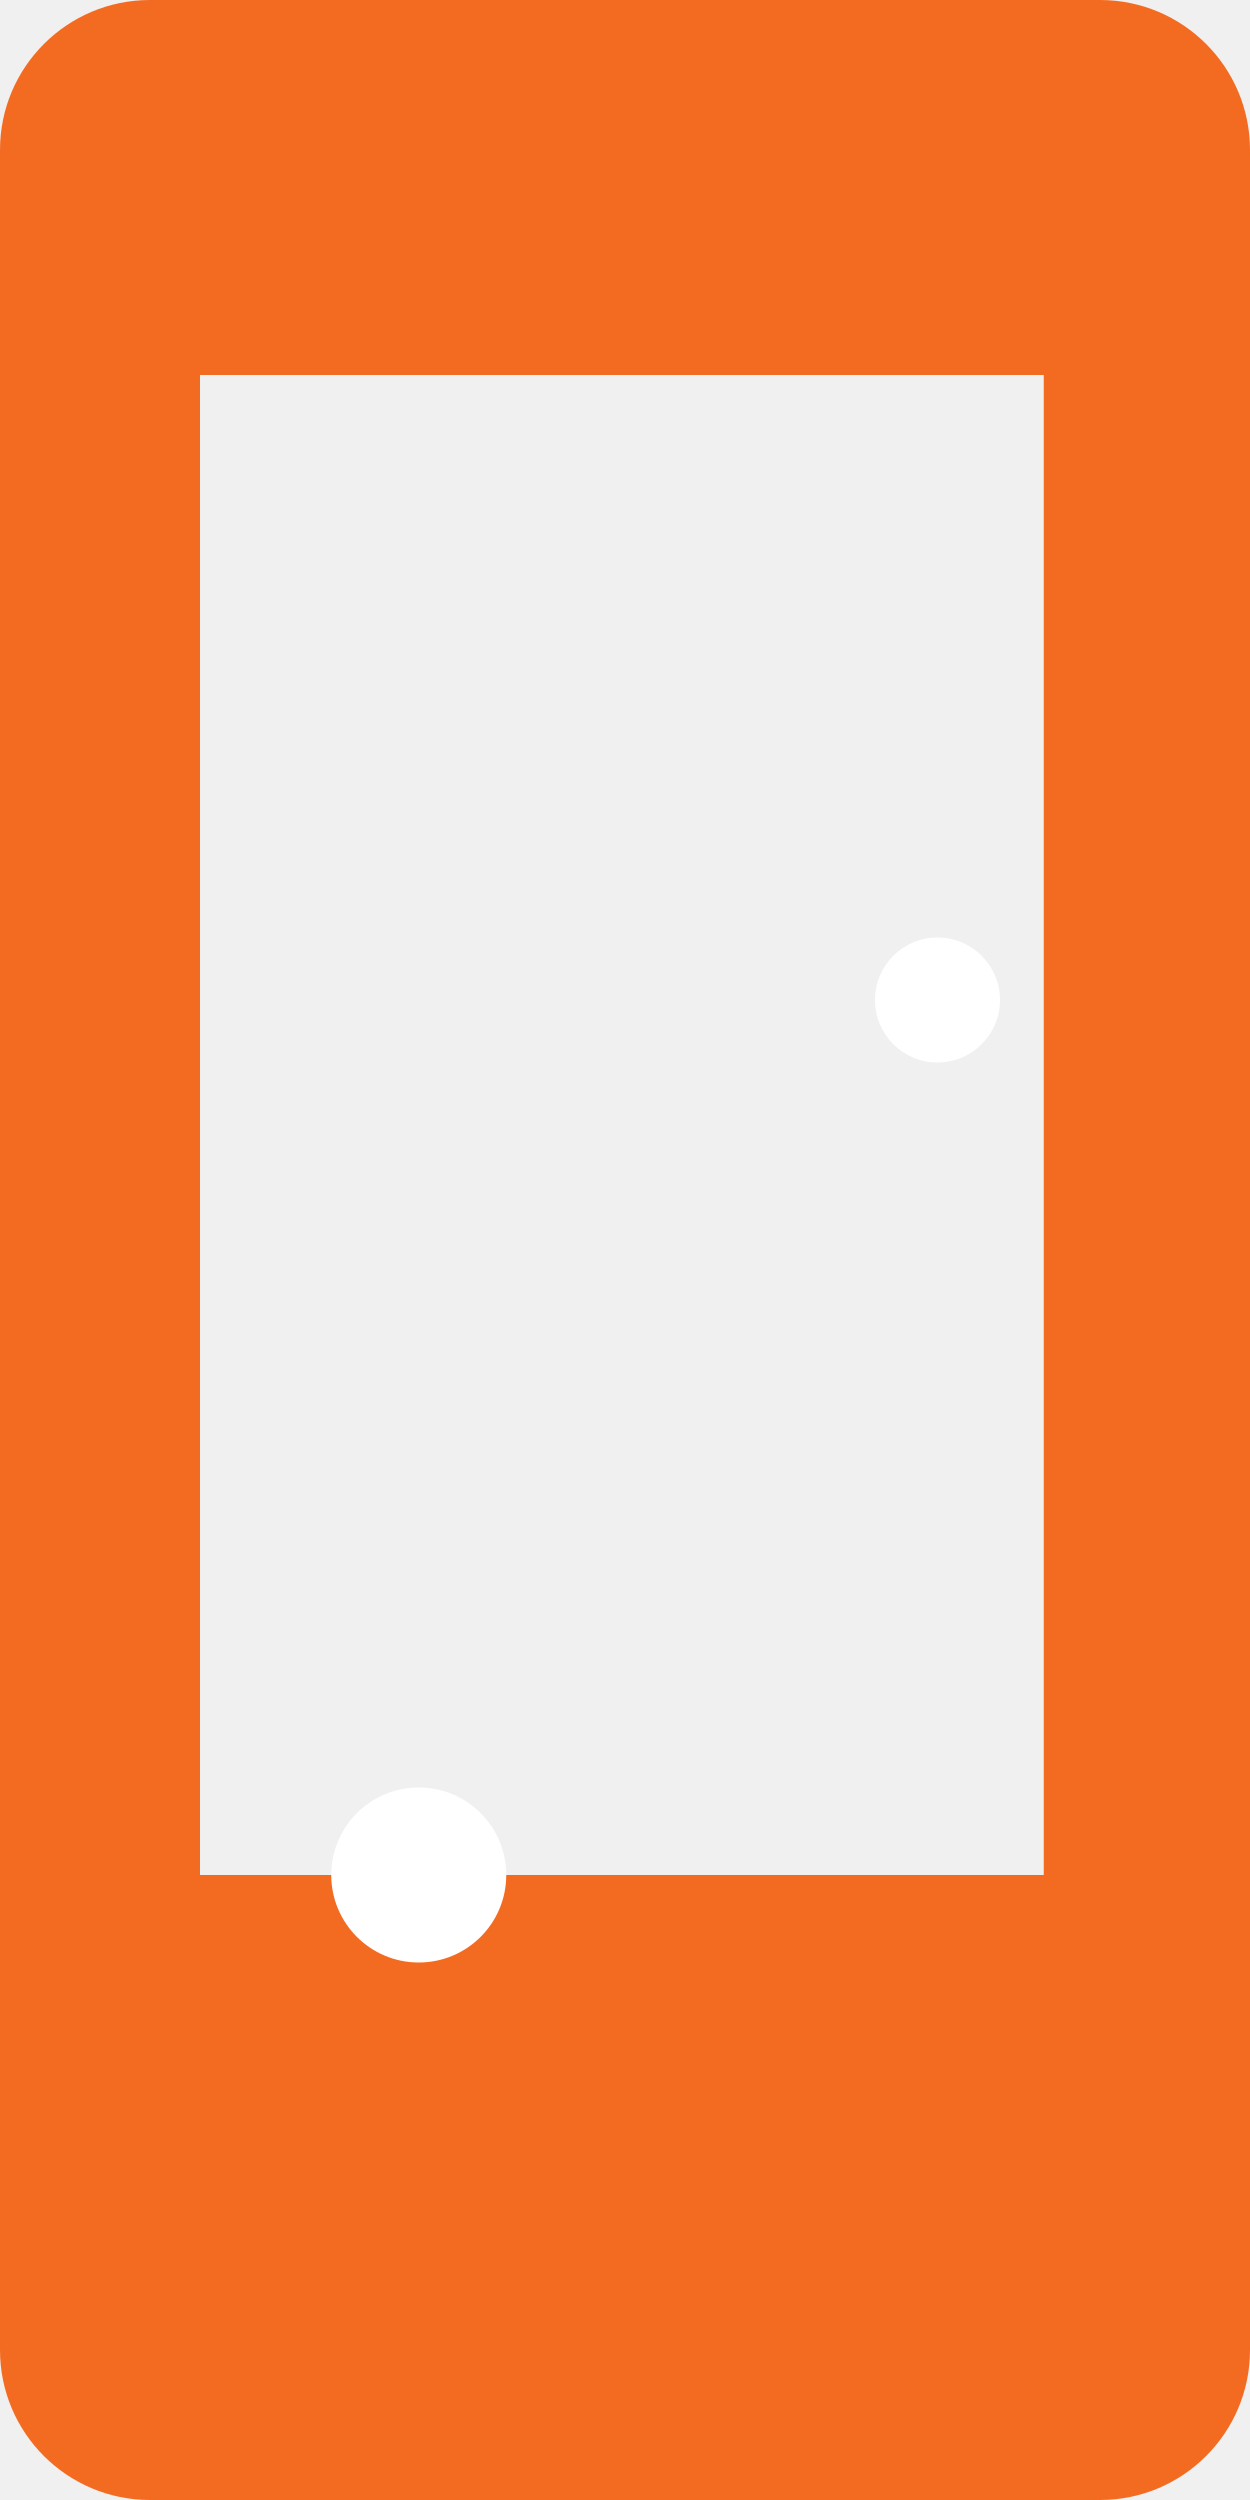
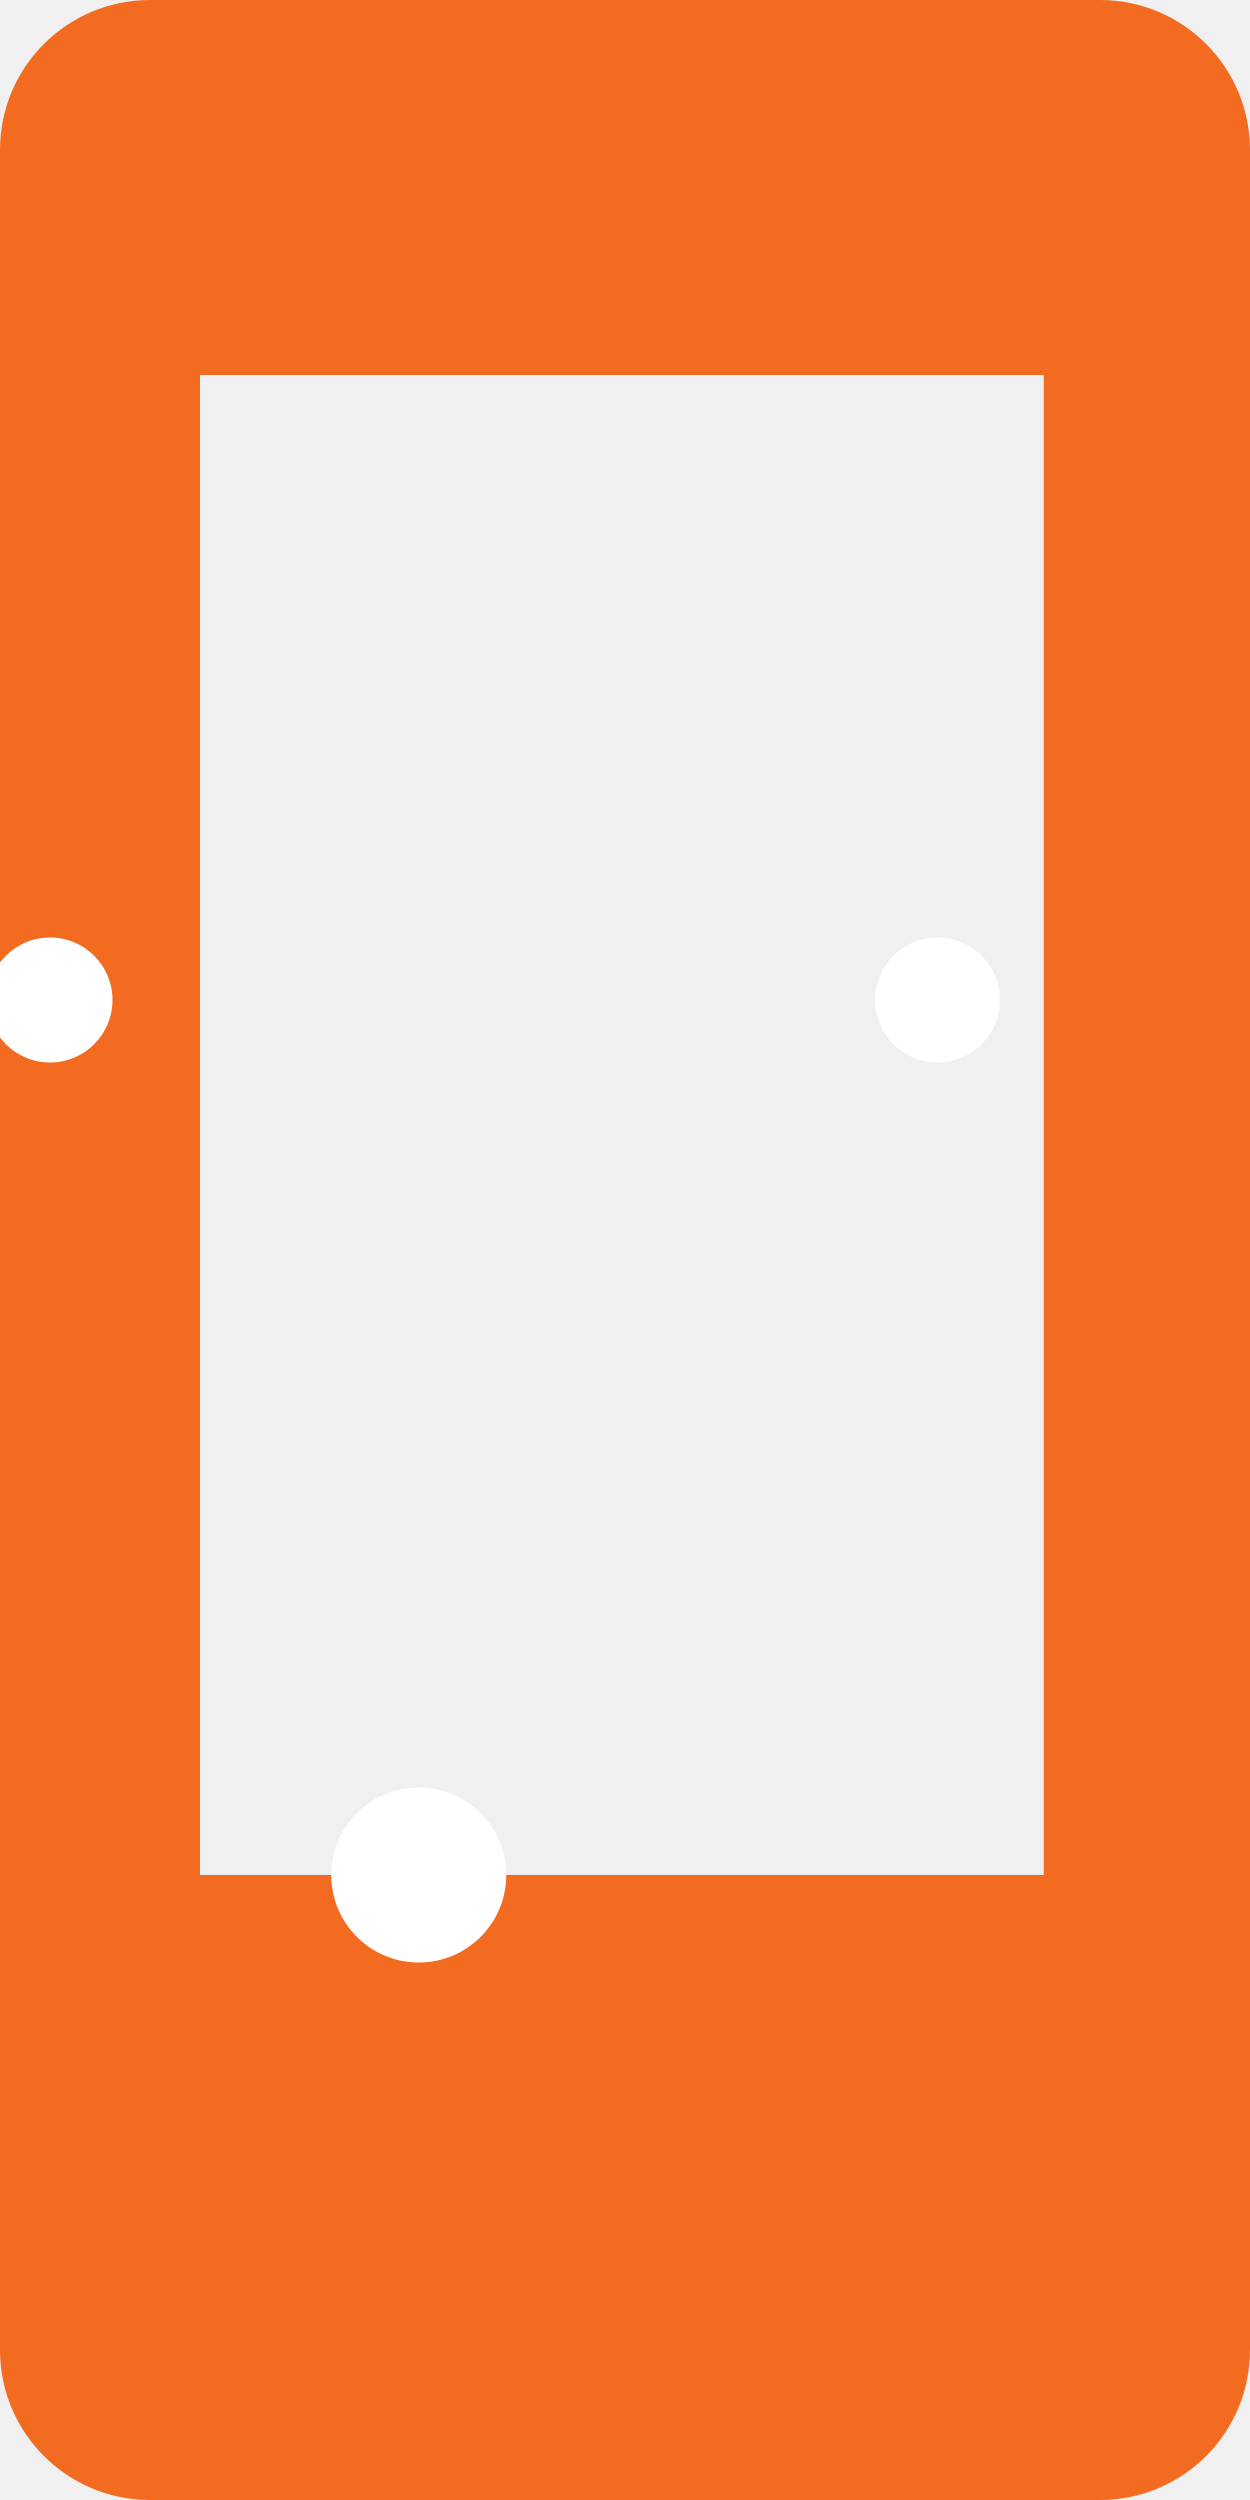
<svg xmlns="http://www.w3.org/2000/svg" width="200" height="400" viewBox="0 0 200 400">
  <defs>
    <mask id="window">
      <rect width="200" height="400" fill="#fff" />
      <rect x="32" y="60" width="135" height="240" fill="#000" />
    </mask>
  </defs>
  <rect width="200" height="400" rx="24" fill="#f36b21" mask="url(#window)" />
  <circle id="btn-a" cx="67" cy="300" r="14" fill="#fff" />
  <circle id="btn-b" cx="150" cy="160" r="10" fill="#fff" />
-   <circle id="btn-pwr" cx="-15" cy="160" r="10" fill="#fff" />
+   <circle id="btn-pwr" cx="8" cy="160" r="10" fill="#fff" />
</svg>
